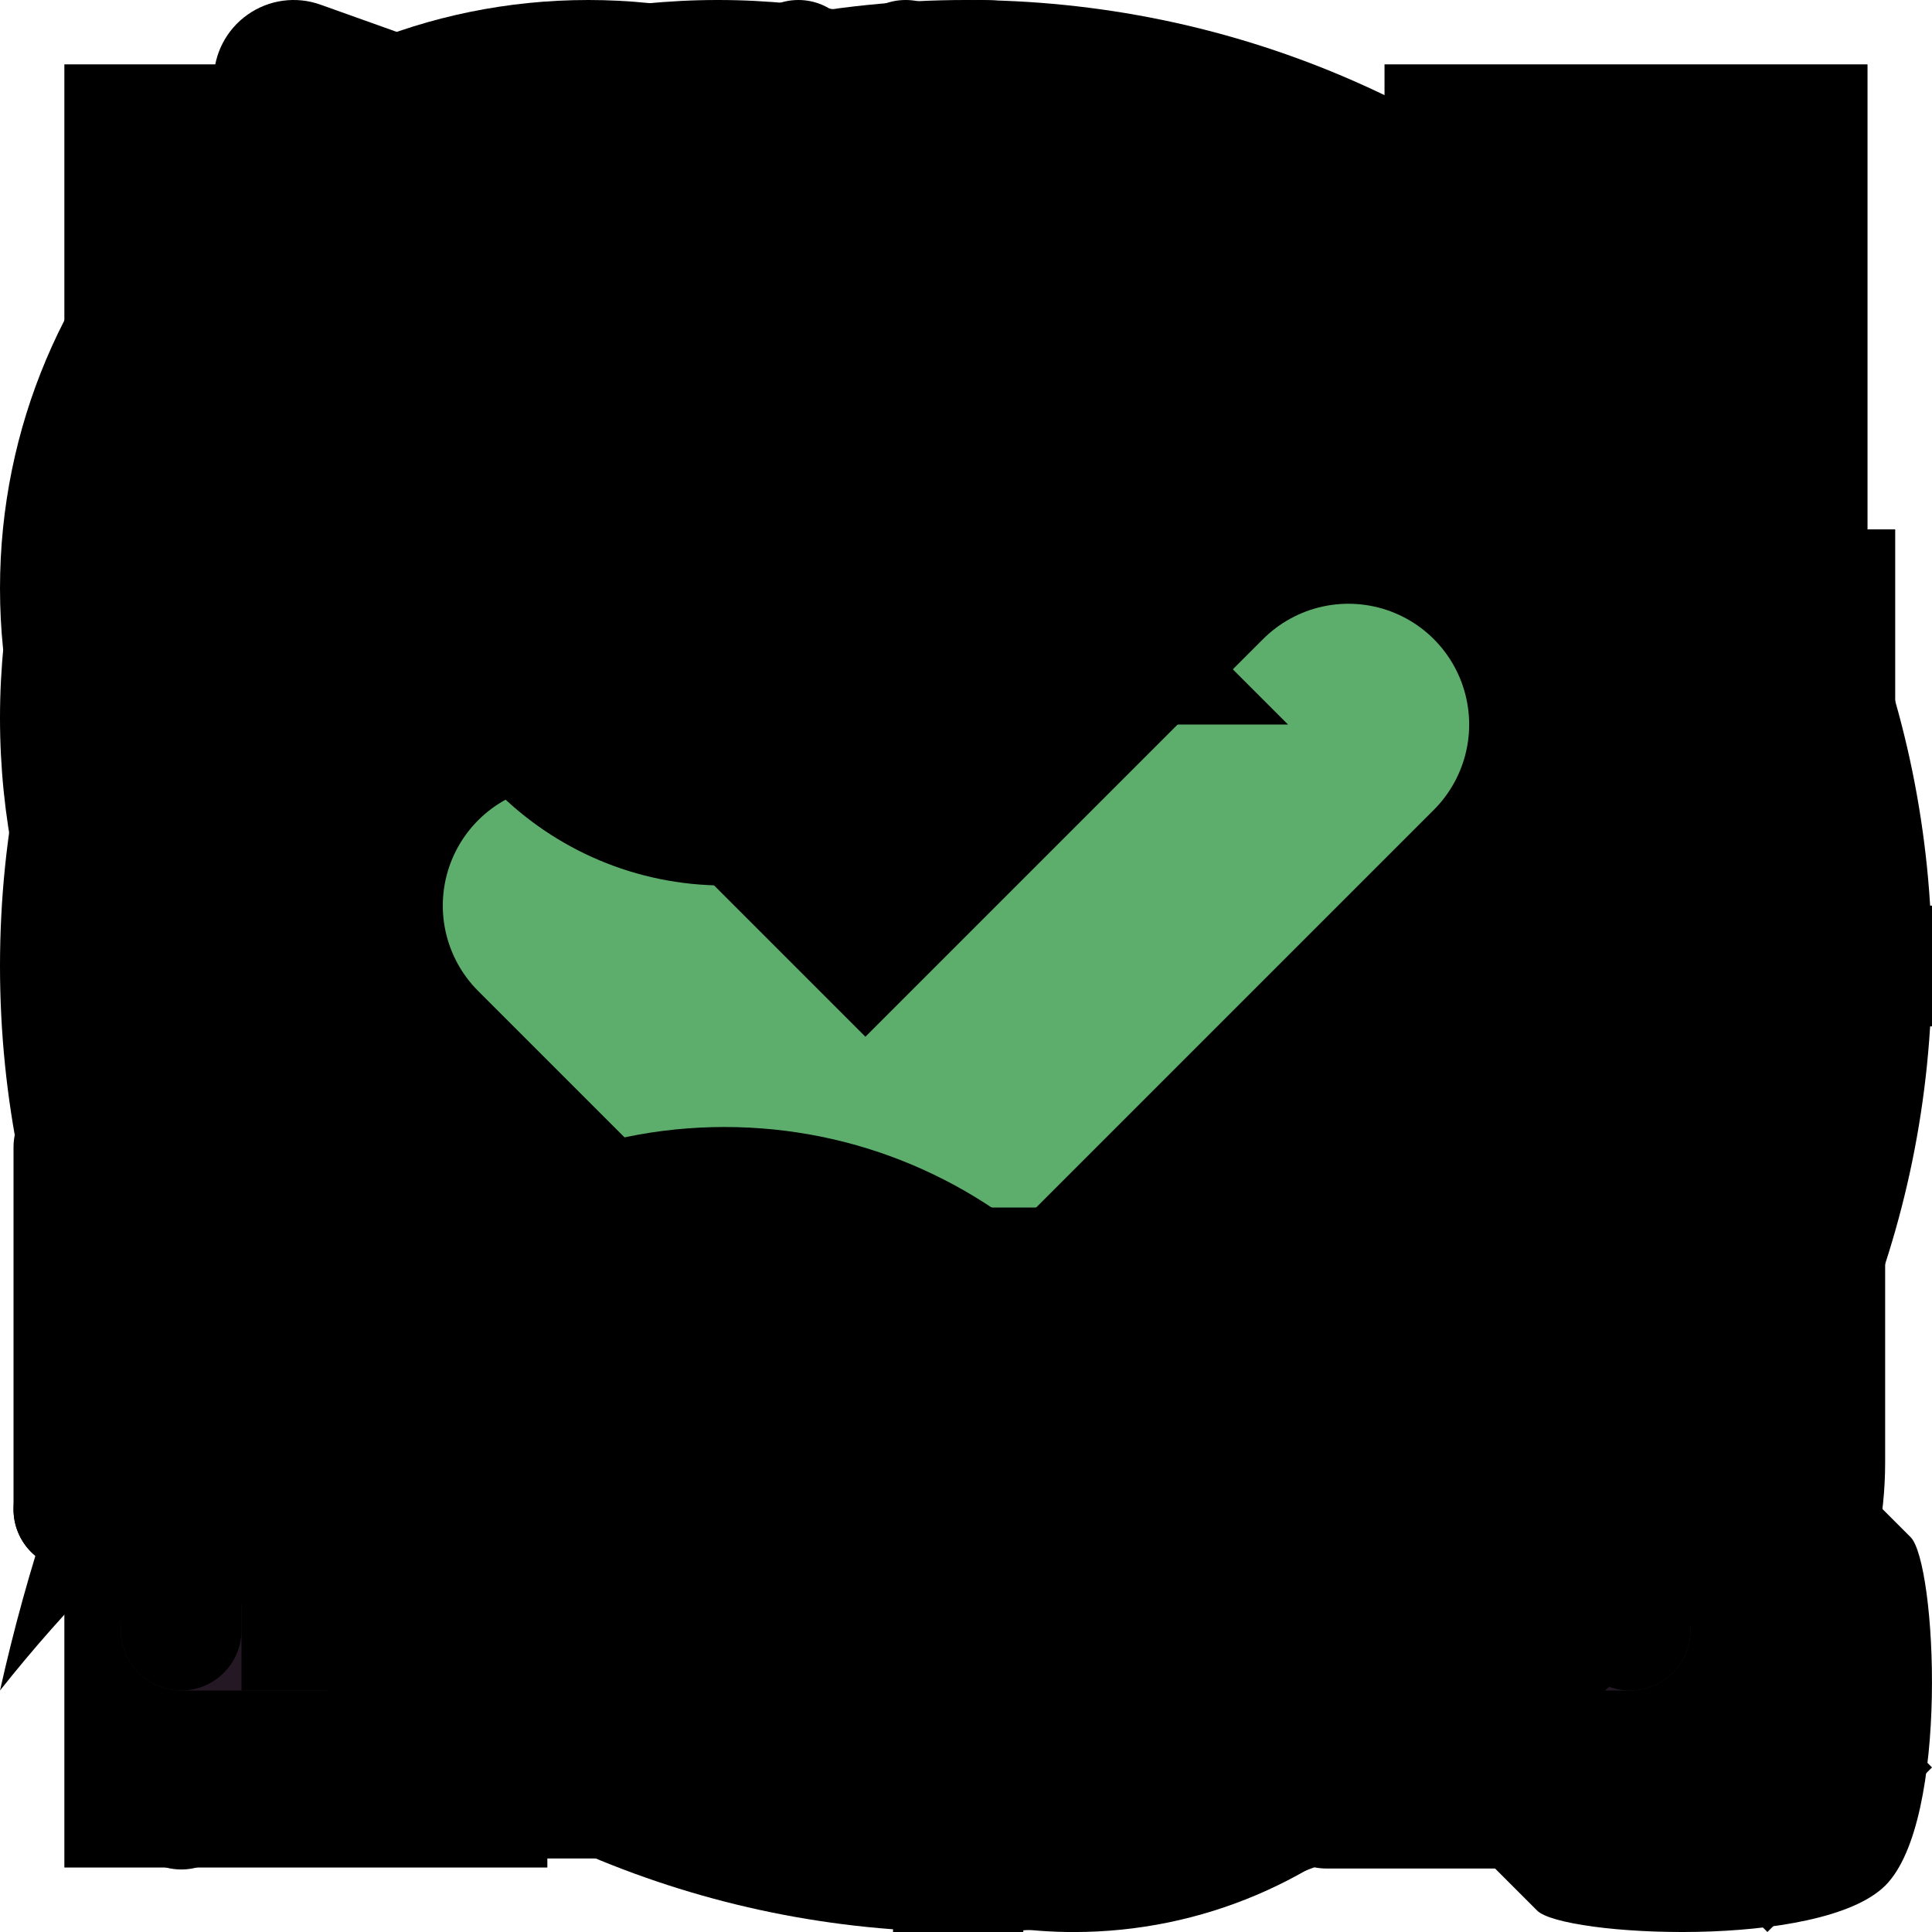
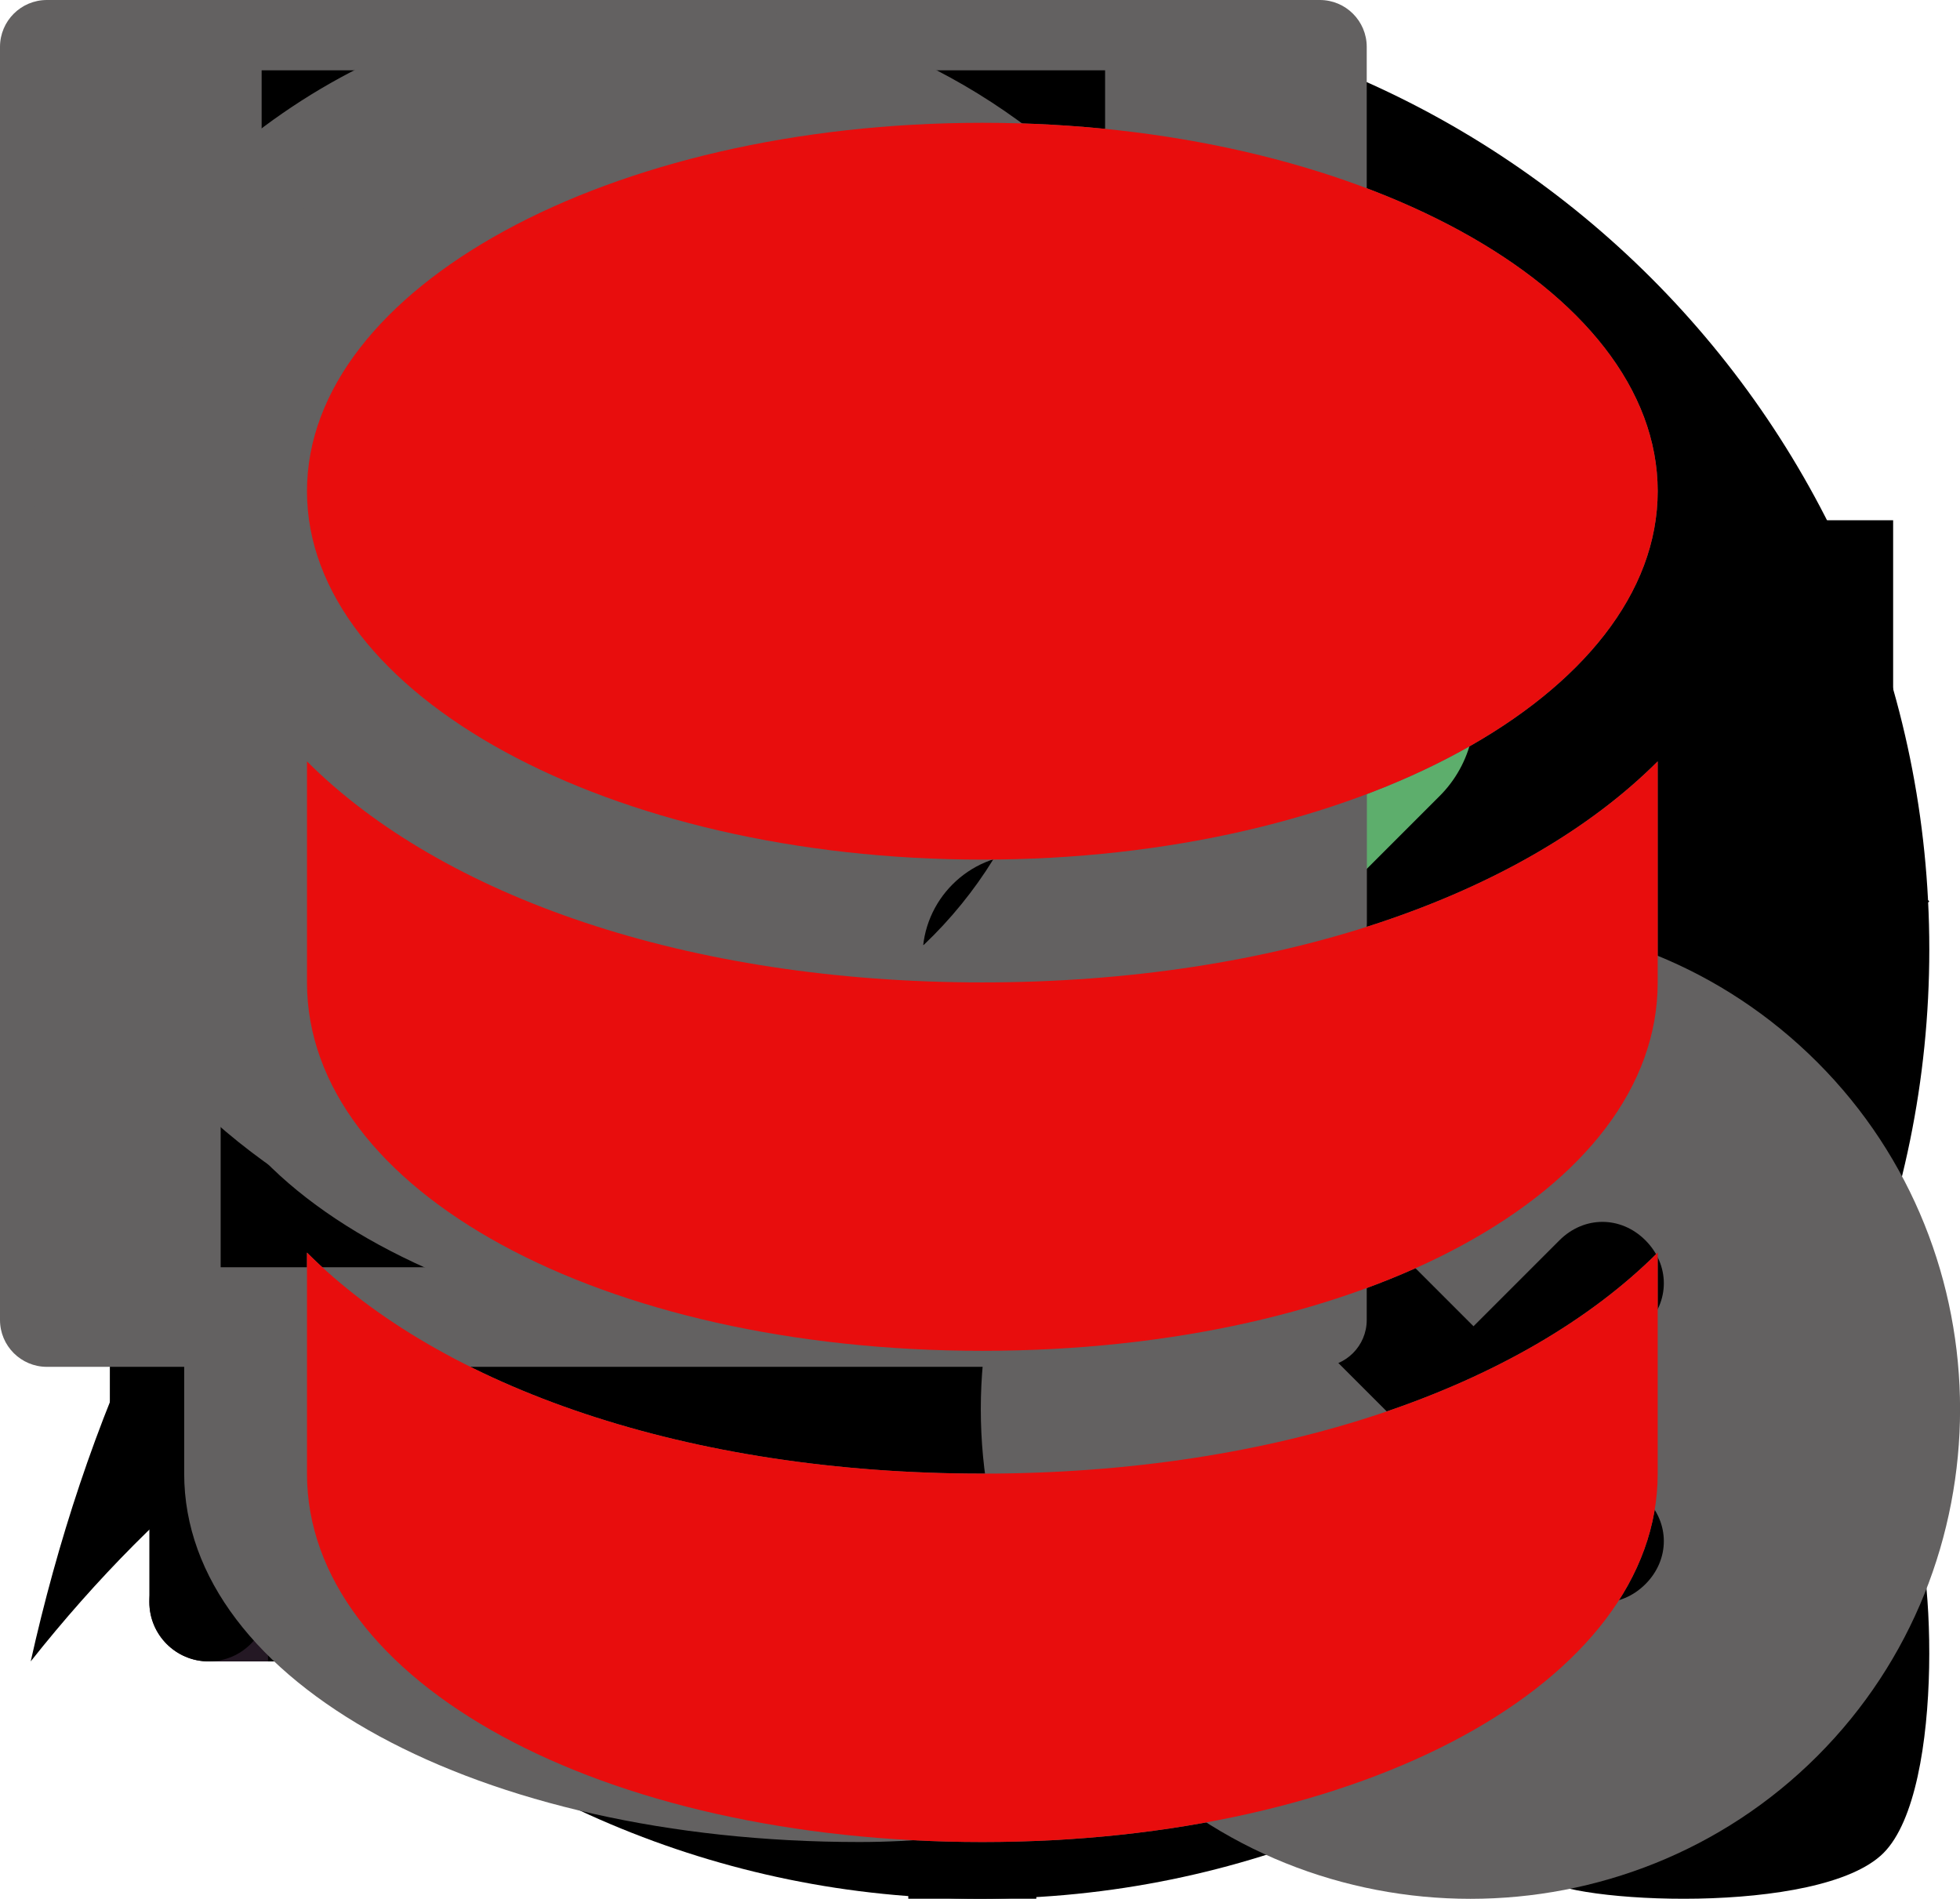
<svg xmlns="http://www.w3.org/2000/svg" version="1.1">
  <svg id="add" viewBox="0 0 16 16">
    <path d="M12.667 8.666H8.667V12.666H7.333V8.666H3.333V7.333H7.333V3.333H8.667V7.333H12.667V8.666Z" />
  </svg>
  <svg id="attach" viewBox="0 0 24 24" fill="none">
    <g clip-path="url(#clip0_827_452)">
      <path d="M19.436 10.586L11.36 18.718C9.809 20.28 7.295 20.28 5.743 18.718C4.191 17.155 4.191 14.624 5.743 13.061L14.52 4.222C15.489 3.246 17.062 3.246 18.031 4.222C19 5.198 19 6.782 18.031 7.758L10.658 15.182C10.272 15.571 9.644 15.575 9.254 15.182C8.864 14.79 8.868 14.157 9.254 13.768L15.925 7.051L14.871 5.99L8.2 12.707C7.231 13.683 7.231 15.267 8.2 16.243C9.17 17.219 10.742 17.219 11.711 16.243L19.085 8.818C20.637 7.256 20.637 4.724 19.085 3.161C17.533 1.599 15.019 1.599 13.467 3.161L4.689 12C2.555 14.15 2.558 17.632 4.689 19.778C6.821 21.924 10.279 21.928 12.414 19.778L20.489 11.647L19.436 10.586Z" fill="#A09BA1" />
    </g>
    <defs>
      <clipPath id="clip0_827_452">
        <rect />
      </clipPath>
    </defs>
  </svg>
  <svg id="alertInfo" viewBox="0 0 16 16">
    <path fill-rule="evenodd" clip-rule="evenodd" d="M8 1C4.136 1 1 4.136 1 8C1 11.864 4.136 15 8 15C11.864 15 14.999 11.864 14.999 8C14.999 4.136 11.864 1 8 1ZM9 4V6H7V4L9 4ZM9 12L9 7H7L7 12H9Z" fill-opacity="0.9" />
  </svg>
  <svg id="alert" viewBox="0 0 16 16">
    <path fill-rule="evenodd" clip-rule="evenodd" d="M8 1C4.136 1 1 4.136 1 8C1 11.864 4.136 15 8 15C11.864 15 14.999 11.864 14.999 8C14.999 4.136 11.864 1 8 1ZM7 12V10H9V12H7ZM7 4V9H9V4H7Z" fill-opacity="0.9" />
  </svg>
  <svg id="archive" width="16" height="16" viewBox="0 0 16 16">
    <path d="M13.697 3.483L12.773 2.363C12.587 2.143 12.31 2 12 2H4C3.69 2 3.413 2.143 3.23 2.363L2.307 3.483C2.113 3.717 2 4.01 2 4.333V12.667C2 13.403 2.597 14 3.333 14H12.667C13.403 14 14 13.403 14 12.667V4.333C14 4.01 13.887 3.717 13.697 3.483ZM8 11.667L4.333 8H6.667V6.667H9.333V8H11.667L8 11.667ZM3.417 3.333L3.96 2.667H11.96L12.583 3.333H3.417V3.333Z" />
  </svg>
  <svg id="arrowLeft" width="16" height="16" viewBox="0 0 16 16">
    <path fill-rule="evenodd" clip-rule="evenodd" d="M2.161 8.5L16 8.5V7.5L2.195 7.5L5.353 4.354L4.648 3.646L0.614 7.662L0.259 8.016L0.614 8.371L4.648 12.387L5.353 11.678L2.161 8.5Z" />
  </svg>
  <svg id="arrowBack" viewBox="0 0 16 16">
    <path d="M10.472 5.139L7.415 8.195L10.472 11.252L9.528 12.195L5.528 8.195L9.528 4.195L10.472 5.139Z" />
  </svg>
  <svg id="arrowRight" width="16" height="16" viewBox="0 0 16 16">
    <g clip-path="url(#clip0_150_38331)">
      <path d="M6 11.057L9.057 8L6 4.943L6.943 4L10.943 8L6.943 12L6 11.057Z" />
    </g>
    <defs>
      <clipPath id="clip0_150_38331">
        <rect width="16" height="16" />
      </clipPath>
    </defs>
  </svg>
  <svg id="arrowUp" width="16" height="16" viewBox="0 0 16 16">
    <g clip-path="url(#clip0_150_38325)">
      <path d="M4.943 11L8 7.943L11.057 11L12 10.057L8 6.057L4 10.057L4.943 11Z" />
    </g>
    <defs>
      <clipPath id="clip0_150_38325">
        <rect width="16" height="16" />
      </clipPath>
    </defs>
  </svg>
  <svg id="delete" width="17" height="16" viewBox="0 0 17 16">
    <path d="M4.112 5H12.112V12C12.112 13.105 11.216 14 10.112 14H6.112C5.007 14 4.112 13.105 4.112 12V5Z" />
    <path d="M3.112 3.5C3.112 3.224 3.336 3 3.612 3H4.778H5.612H8.112H10.612H11.445H12.612C12.888 3 13.112 3.224 13.112 3.5V3.5C13.112 3.776 12.888 4 12.612 4H3.612C3.336 4 3.112 3.776 3.112 3.5V3.5Z" />
    <rect x="6.112" y="2" width="4" height="2" rx="1" />
  </svg>
  <svg id="check" width="16" height="16" viewBox="0 0 16 16">
    <path d="M2.112 7.25L5.862 11L14.112 2" />
  </svg>
  <svg id="close" viewBox="0 0 17 16">
    <path fill-rule="evenodd" clip-rule="evenodd" d="M3.689 2.758L13.465 12.534L12.758 13.241L2.982 3.465L3.689 2.758Z" />
    <path fill-rule="evenodd" clip-rule="evenodd" d="M2.982 12.534L12.758 2.758L13.465 3.465L3.689 13.241L2.982 12.534Z" />
  </svg>
  <svg id="edit" viewBox="0 0 16 16">
    <path d="M2 11.5V14H4.5L11.877 6.624L9.377 4.124L2 11.5ZM13.803 4.697C14.063 4.437 14.063 4.014 13.803 3.754L12.247 2.197C11.987 1.937 11.563 1.937 11.303 2.197L10.083 3.417L12.583 5.917L13.803 4.697Z" />
  </svg>
  <svg id="arrowDown" width="16" height="16" viewBox="0 0 16 16">
    <g clip-path="url(#clip0_150_38322)">
      <path d="M4.943 5.474L8 8.53L11.057 5.474L12 6.417L8 10.417L4 6.417L4.943 5.474Z" />
    </g>
    <defs>
      <clipPath id="clip0_150_38322">
        <rect width="16" height="16" />
      </clipPath>
    </defs>
  </svg>
  <svg id="logout" viewBox="0 0 16 16">
    <path d="M8.666 2.333H7.333V9H8.666V2.333ZM11.043 3.956L10.08 4.92C11.23 5.623 12 6.886 12 8.333C12 10.543 10.21 12.333 8 12.333C5.79 12.333 4 10.543 4 8.333C4 6.886 4.77 5.623 5.92 4.92L4.957 3.956C3.573 4.92 2.667 6.52 2.667 8.333C2.667 11.28 5.053 13.666 8 13.666C10.947 13.666 13.333 11.28 13.333 8.333C13.333 6.52 12.427 4.92 11.043 3.956Z" />
  </svg>
  <svg id="logo" viewBox="0 0 202 210">
    <path d="M174.229 94.918C176.831 96.169 179.834 96.769 183.186 96.769C188.69 96.769 193.244 95.118 196.746 91.816C200.249 88.513 202 84.36 202 79.357V57.541H187.839V79.357C187.839 80.708 187.389 81.859 186.438 82.809C185.488 83.76 184.437 84.26 183.186 84.26C181.935 84.26 180.884 83.76 179.934 82.809C178.983 81.859 178.533 80.708 178.533 79.357V57.541H164.372V68.599L156.366 69.8L127.244 49.535L117.137 35.075C118.088 34.325 118.688 33.774 118.938 33.424C119.239 33.074 119.489 32.824 119.639 32.573L111.183 23.917L110.182 24.868C109.581 25.468 108.581 26.119 107.23 26.769C105.879 27.42 104.478 27.72 102.976 27.72C100.675 27.72 98.773 26.969 97.172 25.468C95.571 23.967 94.82 22.166 94.82 20.114C94.82 18.063 95.621 16.262 97.172 14.761C98.773 13.259 100.675 12.509 102.976 12.509C104.428 12.509 105.879 12.859 107.28 13.56C108.681 14.26 109.631 14.861 110.082 15.261C110.532 15.711 110.882 16.061 111.133 16.312L119.589 7.605L118.938 6.855C118.488 6.304 117.787 5.704 116.837 4.954C115.836 4.203 114.735 3.452 113.434 2.702C112.183 1.951 110.532 1.301 108.581 0.801C106.629 0.25 104.578 0 102.426 0C96.222 0 91.068 2.001 86.865 5.954C82.711 9.907 80.61 14.661 80.61 20.164C80.61 24.668 82.011 28.671 84.813 32.123L74.305 48.134L44.033 70.35L33.275 68.449C33.225 65.747 31.924 63.445 29.422 61.494C26.82 59.542 23.217 58.542 18.564 58.542H0V96.669H19.615C23.317 96.669 26.37 96.069 28.821 94.918L36.027 106.426L31.173 113.781H23.417V135.597C23.417 136.948 22.967 138.099 22.016 139.049C21.066 140 20.015 140.5 18.764 140.5C17.513 140.5 16.462 140 15.511 139.049C14.561 138.099 14.111 136.948 14.111 135.597V113.781H0V135.597C0 140.55 1.751 144.703 5.254 148.056C8.757 151.358 13.26 153.059 18.814 153.059C24.318 153.059 28.871 151.408 32.374 148.106C35.627 145.054 37.328 141.301 37.578 136.798L72.454 164.467L83.262 181.68V184.932H93.069V210H107.23V184.932H117.037V182.48L128.946 164.217L165.973 136.548V153.059H180.134V143.252H184.787C189.491 143.252 193.243 141.951 196.046 139.3C198.898 136.648 200.299 133.245 200.299 129.092C200.299 124.939 198.898 121.537 196.046 118.885C193.193 116.233 189.441 114.932 184.787 114.932H172.928L166.824 106.226L174.229 94.918ZM180.184 126.891H183.736C184.387 126.891 184.987 127.141 185.438 127.591C185.938 128.041 186.188 128.542 186.188 129.092C186.188 129.643 185.938 130.143 185.438 130.593C184.937 131.044 184.387 131.294 183.736 131.294H180.184V126.891ZM166.223 105.275L160.97 97.77L169.176 91.315C169.326 91.465 169.476 91.615 169.626 91.766C170.727 92.816 171.978 93.717 173.279 94.417L166.223 105.275ZM166.023 127.441L154.164 125.59L159.669 117.134L165.973 120.386V127.441H166.023ZM153.064 125.44L130.347 121.887L145.558 109.878L158.768 116.683L153.064 125.44ZM107.23 119.335L127.895 122.538L107.23 138.799V119.335ZM107.23 118.285V114.882H93.069V118.985L72.704 122.087L57.443 109.528L81.01 96.769H94.72V87.763L97.172 84.51L104.227 96.769H119.739L119.639 96.619L144.507 109.428L128.896 121.737L107.23 118.285ZM93.069 138.849L73.755 122.938L93.069 119.986V138.849ZM37.578 120.286L42.882 117.434L48.186 125.89L37.578 127.491V120.286V120.286ZM43.782 116.934L56.492 110.029L71.353 122.287L49.287 125.64L43.782 116.934ZM34.325 82.159C33.875 81.208 33.375 80.457 32.824 79.857L44.283 71.451L57.493 73.753L42.231 96.969L34.025 90.214C34.776 88.864 35.126 87.412 35.126 85.811C35.126 84.56 34.876 83.309 34.325 82.159ZM58.544 73.953L80.56 77.806V95.868L56.642 108.828L43.032 97.62L58.544 73.953ZM55.641 109.328L43.232 116.033L37.178 106.426L42.431 98.42L55.641 109.328ZM168.475 90.565L160.369 96.919L143.457 72.702L156.116 70.801L164.372 76.555V79.307C164.372 83.71 165.773 87.463 168.475 90.565ZM159.619 97.57L145.458 108.728L118.688 94.968L108.531 77.956L142.356 72.902L159.619 97.57ZM146.459 109.228L160.219 98.42L165.673 106.226L159.368 115.883L146.459 109.228ZM164.372 69.6V75.354L157.567 70.6L164.372 69.6ZM154.915 69.95L142.806 71.751L128.896 51.887L154.915 69.95ZM116.336 35.675L124.843 47.834L111.433 38.528C112.183 38.227 112.884 37.927 113.434 37.627C114.485 37.026 115.436 36.376 116.336 35.675ZM102.476 40.229C104.628 40.229 106.679 39.979 108.631 39.428C109.181 39.278 109.731 39.128 110.232 38.928L126.494 50.236L141.655 71.951L107.93 77.005L106.379 74.403L118.638 58.592H103.377L94.67 70.05V58.592H80.51V76.755L59.144 73.002L75.056 48.735L90.767 37.177C94.17 39.228 98.073 40.229 102.476 40.229ZM85.513 32.824C85.964 33.324 86.414 33.824 86.915 34.275C87.815 35.125 88.816 35.926 89.817 36.626L76.607 46.333L85.513 32.824ZM72.754 50.486L58.043 72.852L45.384 70.65L72.754 50.486ZM14.161 68.999H16.362C17.013 68.999 17.563 69.199 17.963 69.55C18.364 69.9 18.564 70.35 18.564 70.901C18.564 71.451 18.364 71.901 17.963 72.252C17.563 72.602 17.013 72.802 16.362 72.802H14.161V68.999V68.999ZM19.715 85.711C19.214 86.162 18.664 86.412 18.013 86.412H14.211V82.059H18.013C18.664 82.059 19.264 82.309 19.715 82.759C20.215 83.209 20.465 83.71 20.465 84.26C20.415 84.761 20.165 85.261 19.715 85.711ZM27.921 76.305C28.321 76.104 28.821 75.854 29.372 75.404C29.972 75.004 30.523 74.503 31.123 73.903C31.724 73.352 32.224 72.602 32.624 71.651C32.924 70.951 33.125 70.25 33.225 69.5L42.882 71.201L32.024 79.207C31.423 78.706 30.723 78.256 29.972 77.856C29.072 77.355 28.421 77.055 28.071 76.905C27.721 76.755 27.42 76.655 27.22 76.605L27.921 76.305ZM29.722 94.517C30.222 94.217 30.673 93.917 31.123 93.617C32.124 92.866 32.924 92.016 33.525 91.115L41.681 97.82L36.627 105.475L29.722 94.517ZM36.577 107.377L42.331 116.533L37.578 119.135V113.831H32.374L36.577 107.377ZM37.578 135.497V128.492L48.786 126.791L70.853 161.916L37.578 135.497ZM74.806 166.319L83.262 173.024V179.778L74.806 166.319ZM83.412 171.873L73.204 163.767L49.887 126.59L72.454 123.138L92.969 140.05L93.069 139.9V153.009H107.23V140.05L129.246 122.688L152.463 126.29L128.195 163.517L117.037 171.873H83.412ZM117.037 180.629V173.124L126.594 165.969L117.037 180.629ZM130.597 161.766L153.564 126.54L166.023 128.492V135.297L130.597 161.766ZM171.728 114.882H166.023V119.235L160.269 116.283L166.273 107.076L171.728 114.882Z" />
  </svg>
  <svg id="menu" viewBox="0 0 16 16">
    <circle cx="8.5" cy="2.5" r="1.5" />
    <circle cx="8.5" cy="7.5" r="1.5" />
    <circle cx="8.5" cy="12.5" r="1.5" />
  </svg>
  <svg id="message" width="16" height="16" viewBox="0 0 16 16">
    <path fill-rule="evenodd" clip-rule="evenodd" d="M13 1H3C1.895 1 1 1.895 1 3V14.982C1 15.397 1.477 15.631 1.806 15.377L4.193 13.533C4.543 13.262 4.973 13.115 5.416 13.115H13C14.105 13.115 15 12.22 15 11.115V3C15 1.895 14.105 1 13 1ZM5 6.5C5 6.224 5.224 6 5.5 6H10.5C10.776 6 11 6.224 11 6.5C11 6.776 10.776 7 10.5 7H5.5C5.224 7 5 6.776 5 6.5ZM5.5 8C5.224 8 5 8.224 5 8.5C5 8.776 5.224 9 5.5 9H8.5C8.776 9 9 8.776 9 8.5C9 8.224 8.776 8 8.5 8H5.5Z" />
  </svg>
  <svg id="qrcode" width="16" height="16" viewBox="0 0 16 16">
    <path d="M8.533 3.2H10.666V5.334H8.533V3.2Z" />
    <path d="M10.666 5.333H12.8V7.466H10.666V5.333Z" />
    <path fill-rule="evenodd" clip-rule="evenodd" d="M11.733 9.6H9.6V11.733H11.733V9.6ZM8.533 8.533V12.8H12.8V8.533H8.533Z" />
    <path fill-rule="evenodd" clip-rule="evenodd" d="M6.4 4.267H4.266V6.4H6.4V4.267ZM3.2 3.2V7.467H7.466V3.2H3.2Z" />
    <path fill-rule="evenodd" clip-rule="evenodd" d="M0.533 0.533H4.533V1.6H1.6V4.533H0.533V0.533ZM14.4 1.6H11.466V0.533H15.466V4.533H14.4V1.6ZM1.6 14.4V11.466H0.533V15.466H4.533V14.4H1.6ZM14.4 14.4V11.466H15.466V15.466H11.466V14.4H14.4Z" />
    <path fill-rule="evenodd" clip-rule="evenodd" d="M6.4 9.6H4.266V11.733H6.4V9.6ZM3.2 8.533V12.8H7.466V8.533H3.2Z" />
  </svg>
  <svg id="secret" width="16" height="16" viewBox="0 0 16 16">
    <path d="M12 5.334H11.333V4C11.333 2.16 9.84 0.667 8 0.667C6.16 0.667 4.667 2.16 4.667 4V5.334H4C3.263 5.334 2.667 5.93 2.667 6.667V13.334C2.667 14.07 3.263 14.667 4 14.667H12C12.736 14.667 13.333 14.07 13.333 13.334V6.667C13.333 5.93 12.736 5.334 12 5.334ZM8 11.334C7.263 11.334 6.667 10.737 6.667 10C6.667 9.264 7.263 8.667 8 8.667C8.736 8.667 9.333 9.264 9.333 10C9.333 10.737 8.736 11.334 8 11.334ZM10.066 5.334H5.933V4C5.933 2.86 6.86 1.934 8 1.934C9.14 1.934 10.066 2.86 10.066 4V5.334Z" />
  </svg>
  <svg version="1.1" id="private" x="0px" y="0px" viewBox="0 0 32 32" style="enable-background:new 0 0 32 32;" xml:space="preserve">
    <path style="fill:none;stroke-width:2;stroke-linecap:round;stroke-miterlimit:10;" d="M8.383,17.101  c0,0.877,0.669,2.185,1.524,2.271C10.625,22.983,12.996,25.957,16,26c2.982,0.042,5.417-3.017,6.094-6.629  c0.853-0.087,1.52-1.395,1.52-2.271" />
    <path style="fill:none;stroke-width:2;stroke-linecap:round;stroke-miterlimit:10;" d="M8.84,18.966  c0,0-1.958,0.699-3.84,3.264L9,25l-1,2h16l-1-2l4-2.769c-1.882-2.565-3.84-3.264-3.84-3.264" />
    <path d="M11.77,18.368c-0.031,1.019,0.666,2.029,1.915,2.105c0.881,0.054,1.891-0.39,1.891-1.635c0-0.864-0.678-0.995-1.891-1.088  S11.794,17.578,11.77,18.368z" />
    <path d="M20.23,18.368c0.031,1.019-0.666,2.029-1.915,2.105c-0.881,0.054-1.891-0.39-1.891-1.635c0-0.864,0.678-0.995,1.891-1.088  S20.206,17.578,20.23,18.368z" />
    <path style="fill:none;stroke-width:2;stroke-linecap:round;stroke-miterlimit:10;" d="M9.154,11.763  C6.625,12.405,5,13.391,5,14.5C5,16.433,9.925,18,16,18s11-1.567,11-3.5c0-1.111-1.631-2.098-4.166-2.74" />
    <path style="fill:none;stroke-width:2;stroke-linecap:round;stroke-miterlimit:10;" d="M18.939,5  C18.269,5,17.23,5.5,16,5.5S13.75,5,13.061,5C10.877,5,9.817,9.295,9,12.337C9,13.938,13.125,14,16,14s7,0,7-1.662  C22.063,9.122,21.123,5,18.939,5z" />
  </svg>
  <svg version="1.1" id="open" x="0px" y="0px" width="16px" height="16px" viewBox="0 0 46.324 46.324" style="enable-background:new 0 0 46.324 46.324;" xml:space="preserve">
    <g>
      <g>
        <path d="M39.927,11.621L7.685,0.112c-0.588-0.211-1.239-0.12-1.748,0.239C5.428,0.709,5.125,1.294,5.125,1.916v39.832    c0,0.622,0.303,1.207,0.812,1.564c0.327,0.23,0.714,0.352,1.104,0.352c0.217,0,0.435-0.036,0.645-0.111l8.281-2.955    c1.971,3.483,5.691,5.727,9.778,5.727c6.204,0,11.252-5.049,11.252-11.253c0-0.642-0.058-1.283-0.17-1.92l3.103-1.106    c0.762-0.273,1.271-0.995,1.271-1.805V13.425C41.198,12.616,40.69,11.894,39.927,11.621z M8.955,4.634l5.109,1.825v30.749    L8.955,39.03V4.634z M33.138,34.466c0.019,0.201,0.026,0.403,0.026,0.604c0,4.093-3.329,7.422-7.421,7.422    c-2.467,0-4.735-1.237-6.1-3.209l9.417-3.361L33.138,34.466z M37.367,28.888l-11.619,4.147l-7.853,2.804V7.825l19.472,6.951    V28.888z" />
      </g>
    </g>
    <g />
    <g />
    <g />
    <g />
    <g />
    <g />
    <g />
    <g />
    <g />
    <g />
    <g />
    <g />
    <g />
    <g />
    <g />
  </svg>
  <svg version="1.1" id="admin" x="0px" y="0px" viewBox="0 0 25.655 25.655" style="enable-background:new 0 0 25.655 25.655;" xml:space="preserve">
    <g>
      <g>
        <path style="none" d="M7.812,0C3.498,0,0,3.497,0,7.812c0,4.314,3.498,7.813,7.813,7.813s7.812-3.499,7.812-7.813    C15.625,3.497,12.126,0,7.812,0z M5.312,7.914c-1.437,0-2.602-1.165-2.602-2.603c0-1.436,1.165-2.601,2.602-2.601    s2.602,1.165,2.602,2.601C7.914,6.749,6.749,7.914,5.312,7.914z" />
        <path style="none;" d="M25.371,20.412l-8.978-8.977c-0.272,0.646-0.624,1.249-1.03,1.812l7.821,7.821    c0.341,0.342,0.341,0.898-0.001,1.24c-0.341,0.341-0.898,0.341-1.239,0l-7.737-7.738c-0.961,0.909-2.115,1.615-3.395,2.052v1.39    c0,0.44,0.359,0.8,0.8,0.8h2.2v2.2c0,0.44,0.359,0.8,0.8,0.8h2.2v2.2c0,0.44,0.359,0.8,0.8,0.8h2.241l0.559,0.559    c0.342,0.342,3.767,0.522,4.624-0.334C25.893,24.179,25.712,20.753,25.371,20.412z" />
      </g>
    </g>
    <g />
    <g />
    <g />
    <g />
    <g />
    <g />
    <g />
    <g />
    <g />
    <g />
    <g />
    <g />
    <g />
    <g />
    <g />
  </svg>
  <svg id="search" width="16" height="16" viewBox="0 0 16 16">
    <path d="M11.435 10.063H10.708L10.456 9.811C11.353 8.773 11.893 7.424 11.893 5.946C11.893 2.662 9.23 0 5.946 0C2.662 0 0 2.662 0 5.946C0 9.23 2.662 11.893 5.946 11.893C7.424 11.893 8.773 11.353 9.811 10.461L10.063 10.712V11.435L14.637 16L16 14.637L11.435 10.063ZM5.946 10.063C3.673 10.063 1.83 8.22 1.83 5.946C1.83 3.673 3.673 1.83 5.946 1.83C8.22 1.83 10.063 3.673 10.063 5.946C10.063 8.22 8.22 10.063 5.946 10.063Z" />
  </svg>
  <svg id="send" viewBox="0 0 17 16">
    <path d="M1.452 14L15.445 8L1.452 2L1.445 6.667L11.445 8L1.445 9.333L1.452 14Z" />
  </svg>
  <svg id="settings" width="16" height="16" viewBox="0 0 16 16">
    <path d="M12.953 8.65C12.98 8.436 13 8.22 13 8C13 7.78 12.98 7.563 12.953 7.35L14.363 6.246C14.49 6.146 14.527 5.966 14.443 5.82L13.11 3.51C13.027 3.366 12.853 3.306 12.703 3.366L11.043 4.036C10.7 3.773 10.323 3.55 9.917 3.38L9.667 1.613C9.637 1.456 9.5 1.333 9.333 1.333H6.667C6.5 1.333 6.363 1.456 6.337 1.613L6.087 3.38C5.68 3.55 5.303 3.77 4.96 4.036L3.3 3.366C3.15 3.31 2.977 3.366 2.893 3.51L1.56 5.82C1.477 5.963 1.513 6.143 1.64 6.246L3.047 7.35C3.02 7.563 3 7.78 3 8C3 8.22 3.02 8.436 3.047 8.65L1.64 9.753C1.513 9.853 1.477 10.033 1.56 10.18L2.893 12.49C2.977 12.633 3.15 12.693 3.3 12.633L4.96 11.963C5.303 12.226 5.68 12.45 6.087 12.62L6.337 14.386C6.363 14.543 6.5 14.666 6.667 14.666H9.333C9.5 14.666 9.637 14.543 9.663 14.386L9.913 12.62C10.32 12.45 10.697 12.23 11.04 11.963L12.7 12.633C12.85 12.69 13.023 12.633 13.107 12.49L14.44 10.18C14.523 10.036 14.487 9.856 14.36 9.753L12.953 8.65V8.65ZM8 10.333C6.71 10.333 5.667 9.29 5.667 8C5.667 6.71 6.71 5.666 8 5.666C9.29 5.666 10.333 6.71 10.333 8C10.333 9.29 9.29 10.333 8 10.333Z" />
  </svg>
  <svg id="share" viewBox="0 0 16 16">
    <path d="M9.6 9.92V13.205L16 7.595L9.6 2V5.195C3.376 6.005 0.896 9.995 0 14C2.224 11.195 5.152 9.92 9.6 9.92Z" />
  </svg>
  <svg id="sidebarChats" viewBox="0 0 16 16">
    <path d="M8 8C9.473 8 10.666 6.804 10.666 5.334C10.666 3.86 9.473 2.667 8 2.667C6.527 2.667 5.333 3.86 5.333 5.334C5.333 6.804 6.527 8 8 8ZM8 9.334C6.223 9.334 2.667 10.224 2.667 12V13.334H13.333V12C13.333 10.224 9.777 9.334 8 9.334Z" />
  </svg>
  <svg id="sidebarRooms" viewBox="0 0 16 16">
    <path d="M10.666 7.333C11.77 7.333 12.66 6.436 12.66 5.333C12.66 4.23 11.77 3.333 10.666 3.333C9.563 3.333 8.666 4.23 8.666 5.333C8.666 6.436 9.563 7.333 10.666 7.333ZM5.333 7.333C6.436 7.333 7.327 6.436 7.327 5.333C7.327 4.23 6.436 3.333 5.333 3.333C4.23 3.333 3.333 4.23 3.333 5.333C3.333 6.436 4.23 7.333 5.333 7.333ZM5.333 8.666C3.776 8.666 0.667 9.446 0.667 11V12.666H10V11C10 9.446 6.89 8.666 5.333 8.666ZM10.666 8.666C10.473 8.666 10.257 8.68 10.023 8.703C10.796 9.26 11.333 10.01 11.333 11V12.666H15.333V11C15.333 9.446 12.223 8.666 10.666 8.666Z" />
  </svg>
  <svg id="tag" width="16" height="16" viewBox="0 0 16 16">
    <path fill-rule="evenodd" clip-rule="evenodd" d="M9.162 14.559C8.797 14.924 8.291 15.071 7.817 14.989L2.448 14.489C1.965 14.444 1.584 14.059 1.544 13.575L1.112 8.284C1.03 7.81 1.177 7.304 1.542 6.939L7.534 0.958C8.133 0.359 9.107 0.353 9.706 0.952L15.149 6.395C15.748 6.994 15.742 7.968 15.143 8.567L9.162 14.559ZM5.5 12C6.329 12 7 11.329 7 10.5C7 9.672 6.329 9 5.5 9C4.672 9 4 9.672 4 10.5C4 11.329 4.672 12 5.5 12Z" />
  </svg>
  <svg id="time" width="16" height="16" viewBox="0 0 16 16">
    <path d="M7.997 1C4.129 1 1 4.133 1 8C1 11.867 4.129 15 7.997 15C11.864 15 15 11.867 15 8C15 4.133 11.864 1 7.997 1ZM8 13.6C4.906 13.6 2.4 11.094 2.4 8C2.4 4.906 4.906 2.4 8 2.4C11.094 2.4 13.6 4.906 13.6 8C13.6 11.094 11.094 13.6 8 13.6Z" />
    <path d="M8.219 4.5H7.125V8.516L10.95 10.625L11.5 9.802L8.219 8.014V4.5Z" />
  </svg>
  <svg id="unarchive" width="16" height="16" viewBox="0 0 16 16">
    <path d="M13.697 3.483L12.773 2.363C12.587 2.143 12.31 2 12 2H4C3.69 2 3.413 2.143 3.23 2.363L2.307 3.483C2.113 3.717 2 4.01 2 4.333V12.667C2 13.403 2.597 14 3.333 14H12.667C13.403 14 14 13.403 14 12.667V4.333C14 4.01 13.887 3.717 13.697 3.483ZM8 6.333L11.667 10H9.333V11.333H6.667V10H4.333L8 6.333ZM3.417 3.333L3.96 2.667H11.96L12.583 3.333H3.417V3.333Z" />
  </svg>
  <svg id="upload" width="17" height="16" viewBox="0 0 17 16">
    <path fill-rule="evenodd" clip-rule="evenodd" d="M3.935 15.391C2.124 15.391 0.655 13.922 0.655 12.111L0.655 8.433C0.655 6.622 2.123 5.153 3.935 5.153H4.639V6.153H3.935C2.676 6.153 1.655 7.174 1.655 8.433L1.655 12.111C1.655 13.37 2.676 14.391 3.935 14.391H12.332C13.591 14.391 14.612 13.37 14.612 12.111V8.426C14.612 7.171 13.595 6.153 12.34 6.153H11.629V5.153H12.34C14.147 5.153 15.612 6.619 15.612 8.426V12.111C15.612 13.922 14.143 15.391 12.332 15.391H3.935Z" />
    <path fill-rule="evenodd" clip-rule="evenodd" d="M7.612 10L7.612 2H8.612V10H7.612Z" />
    <path fill-rule="evenodd" clip-rule="evenodd" d="M8.133 2.237L6.288 4.09L5.58 3.384L8.133 0.819L10.687 3.384L9.979 4.09L8.133 2.237Z" />
  </svg>
  <svg id="upload1" width="17" height="13" viewBox="0 0 17 13">
    <path d="M0.112 12.5C0.112 12.224 0.336 12 0.612 12H12.612C12.888 12 13.112 12.224 13.112 12.5C13.112 12.776 12.888 13 12.612 13H0.612C0.336 13 0.112 12.776 0.112 12.5Z" />
    <path d="M0.612 13C0.336 13 0.112 12.776 0.112 12.5L0.112 9.5C0.112 9.224 0.336 9 0.612 9C0.888 9 1.112 9.224 1.112 9.5L1.112 12.5C1.112 12.776 0.888 13 0.612 13Z" />
    <path d="M12.612 13C12.336 13 12.112 12.776 12.112 12.5L12.112 9.5C12.112 9.224 12.336 9 12.612 9C12.888 9 13.112 9.224 13.112 9.5L13.112 12.5C13.112 12.776 12.888 13 12.612 13Z" />
    <path d="M6.612 11C6.888 11 7.112 10.776 7.112 10.5L7.112 0.5C7.112 0.224 6.888 -9.78514e-09 6.612 -2.18557e-08C6.336 -3.39263e-08 6.112 0.224 6.112 0.5L6.112 10.5C6.112 10.776 6.336 11 6.612 11Z" />
    <path d="M10.711 4.598C10.932 4.377 10.932 4.018 10.711 3.796L7.315 0.401C7.094 0.179 6.735 0.179 6.513 0.401C6.291 0.622 6.291 0.981 6.513 1.203L9.908 4.598C10.13 4.82 10.489 4.82 10.711 4.598Z" />
    <path d="M6.711 0.401C6.932 0.622 6.932 0.981 6.711 1.203L3.315 4.598C3.094 4.82 2.734 4.82 2.513 4.598C2.291 4.377 2.291 4.018 2.513 3.796L5.908 0.401C6.13 0.179 6.489 0.179 6.711 0.401Z" />
  </svg>
  <svg id="visibility" viewBox="0 0 16 16">
    <path d="M8 2.667C4.667 2.667 1.82 4.74 0.667 7.667C1.82 10.594 4.667 12.667 8 12.667C11.333 12.667 14.18 10.594 15.333 7.667C14.18 4.74 11.333 2.667 8 2.667ZM8 11C6.16 11 4.667 9.507 4.667 7.667C4.667 5.827 6.16 4.334 8 4.334C9.84 4.334 11.333 5.827 11.333 7.667C11.333 9.507 9.84 11 8 11ZM8 5.667C6.893 5.667 6 6.56 6 7.667C6 8.774 6.893 9.667 8 9.667C9.107 9.667 10 8.774 10 7.667C10 6.56 9.107 5.667 8 5.667Z" fill-opacity="0.54" />
  </svg>
  <svg id="visibilityOff" viewBox="0 0 16 16">
    <path d="M8 4.334C9.84 4.334 11.333 5.827 11.333 7.667C11.333 8.007 11.267 8.334 11.173 8.64L13.213 10.68C14.14 9.86 14.873 8.834 15.333 7.66C14.18 4.74 11.333 2.667 8 2.667C7.153 2.667 6.34 2.8 5.573 3.047L7.02 4.494C7.333 4.4 7.66 4.334 8 4.334ZM1.806 2.107C1.546 2.367 1.546 2.787 1.806 3.047L3.12 4.36C2.04 5.22 1.18 6.354 0.667 7.667C1.82 10.594 4.667 12.667 8 12.667C9.013 12.667 9.98 12.467 10.873 12.12L12.687 13.934C12.947 14.194 13.367 14.194 13.627 13.934C13.886 13.674 13.886 13.254 13.627 12.994L2.753 2.107C2.493 1.847 2.067 1.847 1.806 2.107ZM8 11C6.16 11 4.667 9.507 4.667 7.667C4.667 7.154 4.787 6.667 4.993 6.24L6.04 7.287C6.02 7.407 6 7.534 6 7.667C6 8.774 6.893 9.667 8 9.667C8.133 9.667 8.253 9.647 8.38 9.62L9.427 10.667C8.993 10.88 8.513 11 8 11ZM9.98 7.447C9.88 6.514 9.146 5.787 8.22 5.687L9.98 7.447Z" fill-opacity="0.54" />
  </svg>
  <svg id="download" viewBox="0 0 16 16">
    <rect x="1" y="13" width="13" height="1" rx="0.5" fill="#241824" />
    <rect x="1" y="14" width="4" height="1" rx="0.5" transform="rotate(-90 1 14)" />
    <rect x="13" y="14" width="4" height="1" rx="0.5" transform="rotate(-90 13 14)" />
    <rect x="8" width="11" height="1" rx="0.5" transform="rotate(90 8 0)" />
    <rect x="12" y="6.803" width="5.936" height="1.135" rx="0.567" transform="rotate(135 12 6.80273)" />
    <rect width="5.936" height="1.135" rx="0.567" transform="matrix(-0.707107 -0.707107 -0.707107 0.707107 8 10.1992)" />
  </svg>
  <svg id="document" viewBox="0 0 20 20">
    <path fill-rule="evenodd" d="M4 4a2 2 0 012-2h4.586A2 2 0 0112 2.586L15.414 6A2 2 0 0116 7.414V16a2 2 0 01-2 2H6a2 2 0 01-2-2V4z" clip-rule="evenodd" />
  </svg>
  <svg id="image" viewBox="0 0 20 20" fill="currentColor">
    <path fill-rule="evenodd" d="M4 3a2 2 0 00-2 2v10a2 2 0 002 2h12a2 2 0 002-2V5a2 2 0 00-2-2H4zm12 12H4l4-8 3 6 2-4 3 6z" clip-rule="evenodd" />
  </svg>
  <svg id="checked" viewBox="0 0 16 16">
    <path d="M0 8C0 3.582 3.582 0 8 0C12.418 0 16 3.582 16 8C16 12.418 12.418 16 8 16C3.582 16 0 12.418 0 8Z" />
    <path d="M4.667 7.5L7.167 10L11.167 6" stroke="#5DAE6C" stroke-width="2" stroke-linecap="round" stroke-linejoin="round" />
  </svg>
  <svg id="select" viewBox="0 0 24 24">
    <path stroke-linecap="round" stroke-linejoin="round" d="M8 9l4-4 4 4m0 6l-4 4-4-4" />
  </svg>
  <svg id="requestList" viewBox="0 0 24 24" stroke-width="2">
    <path d="M18 9v3m0 0v3m0-3h3m-3 0h-3m-2-5a4 4 0 11-8 0 4 4 0 018 0zM3 20a6 6 0 0112 0v1H3v-1z" />
  </svg>
+   <svg id="dataBase" width="23px" height="23px" version="1.1" x="0px" y="0px" viewBox="0 0 32 32" style="enable-background:new 0 0 32 32;" xml:space="preserve">
+     <style type="text/css">
+       .st0{fill:none;stroke:#636161;stroke-width:2;stroke-linecap:round;stroke-linejoin:round;stroke-miterlimit:10;}
+     </style>
+     <g>
+       <path d="M5,12.4V16c0,3.4,4.8,6,11,6s11-2.6,11-6v-3.6c-2.2,2.2-6.2,3.6-11,3.6S7.2,14.6,5,12.4z" fill="#636161" />
+       <path d="M5,20.4V24c0,3.4,4.8,6,11,6s11-2.6,11-6v-3.6c-2.2,2.2-6.2,3.6-11,3.6S7.2,22.6,5,20.4z" fill="#636161" />
+       <ellipse cx="16" cy="8" rx="11" ry="6" fill="#636161" />
+     </g>
+   </svg>
+   <svg id="crossedDataBase" width="23px" height="23px" version="1.1" x="0px" y="0px" viewBox="0 0 32 32" style="enable-background:new 0 0 32 32;" xml:space="preserve">
+     <style type="text/css">
+       .st0{fill:none;stroke:#636161;stroke-width:2;stroke-linecap:round;stroke-linejoin:round;stroke-miterlimit:10;}
+     </style>
+     <g>
+       <ellipse cx="14" cy="8" rx="11" ry="6" fill="#636161" />
+       <path d="M14,24c-4.8,0-8.8-1.4-11-3.6V24c0,3.4,4.8,6,11,6c0.9,0,1.8-0.1,2.7-0.2C15.2,28.3,14.3,26.2,14,24C14,24,14,24,14,24z" fill="#636161" />
+       <path d="M3,12.4V16c0,3.4,4.8,6,11,6c0,0,0,0,0.1,0c0.2-2.4,1.4-4.6,3-6.2c-1,0.1-2,0.2-3.1,0.2C9.2,16,5.2,14.6,3,12.4z" fill="#636161" />
+     </g>
+     <path d="M18.3,17.3c-3.1,3.1-3.1,8.2,0,11.3s8.2,3.1,11.3,0s3.1-8.2,0-11.3S21.5,14.2,18.3,17.3z M26.8,21.6L25.4,23l1.4,1.4  c0.4,0.4,0.4,1,0,1.4c-0.4,0.4-1,0.4-1.4,0L24,24.4l-1.4,1.4c-0.4,0.4-1,0.4-1.4,0c-0.4-0.4-0.4-1,0-1.4l1.4-1.4l-1.4-1.4  c-0.4-0.4-0.4-1,0-1.4c0.4-0.4,1-0.4,1.4,0l1.4,1.4l1.4-1.4c0.4-0.4,1-0.4,1.4,0C27.2,20.6,27.2,21.2,26.8,21.6z" fill="#636161" />
+   </svg>
+   <svg id="backUp" version="1.1" x="0px" y="0px" width="16px" height="16px" viewBox="0 0 353.073 353.073" style="enable-background:new 0 0 353.073 353.073;" xml:space="preserve">
+     <g>
+       <path d="M340.969,0H12.105C5.423,0,0,5.423,0,12.105v328.863c0,6.68,5.423,12.105,12.105,12.105h328.864   c6.679,0,12.104-5.426,12.104-12.105V12.105C353.073,5.423,347.647,0,340.969,0z M67.589,18.164h217.895v101.884H67.589V18.164z    M296.082,327.35H57.003V176.537h239.079V327.35z M223.953,33.295h30.269v72.638h-30.269V33.295z M274.135,213.863H78.938v-12.105   h195.197V213.863z M274.135,256.231H78.938v-12.105h195.197V256.231z M274.135,297.087H78.938v-12.105h195.197V297.087z" fill="#636161" />
+     </g>
+     <g>
+     </g>
+     <g>
+     </g>
+     <g>
+     </g>
+     <g>
+     </g>
+     <g>
+     </g>
+     <g>
+     </g>
+     <g>
+     </g>
+     <g>
+     </g>
+     <g>
+     </g>
+     <g>
+     </g>
+     <g>
+     </g>
+     <g>
+     </g>
+     <g>
+     </g>
+     <g>
+     </g>
+     <g>
+     </g>
+   </svg>
+   <svg id="replication" version="1.1" x="0px" y="0px" width="15px" height="15px" viewBox="0 0 94.073 94.072" style="enable-background:new 0 0 94.073 94.072;" xml:space="preserve">
+     <g>
+       <g>
+         <path d="M91.465,5.491c-0.748-0.311-1.609-0.139-2.18,0.434l-8.316,8.316C72.046,5.057,60.125,0,47.399,0    c-2.692,0-5.407,0.235-8.068,0.697C21.218,3.845,6.542,17.405,1.944,35.244c-0.155,0.599-0.023,1.235,0.355,1.724    c0.379,0.489,0.962,0.775,1.581,0.775h12.738c0.839,0,1.59-0.524,1.878-1.313c3.729-10.193,12.992-17.971,23.598-19.814    c1.747-0.303,3.525-0.456,5.288-0.456c8.428,0,16.299,3.374,22.168,9.5l-8.445,8.444c-0.571,0.572-0.742,1.432-0.434,2.179    c0.311,0.748,1.039,1.235,1.848,1.235h28.181c1.104,0,2-0.896,2-2V7.338C92.7,6.53,92.211,5.801,91.465,5.491z" fill="#636161" />
+         <path d="M90.192,56.328H77.455c-0.839,0-1.59,0.523-1.878,1.312c-3.729,10.193-12.992,17.972-23.598,19.814    c-1.748,0.303-3.525,0.456-5.288,0.456c-8.428,0-16.3-3.374-22.168-9.5l8.444-8.444c0.572-0.572,0.743-1.432,0.434-2.179    c-0.31-0.748-1.039-1.235-1.848-1.235H3.374c-1.104,0-2,0.896-2,2v28.181c0,0.809,0.487,1.538,1.235,1.848    c0.746,0.31,1.607,0.138,2.179-0.435l8.316-8.315c8.922,9.183,20.843,14.241,33.569,14.241c2.693,0,5.408-0.235,8.069-0.697    c18.112-3.146,32.789-16.708,37.387-34.547c0.155-0.6,0.023-1.234-0.354-1.725C91.395,56.615,90.811,56.328,90.192,56.328z" fill="#636161" />
+       </g>
+     </g>
+     <g>
+     </g>
+     <g>
+     </g>
+     <g>
+     </g>
+     <g>
+     </g>
+     <g>
+     </g>
+     <g>
+     </g>
+     <g>
+     </g>
+     <g>
+     </g>
+     <g>
+     </g>
+     <g>
+     </g>
+     <g>
+     </g>
+     <g>
+     </g>
+     <g>
+     </g>
+     <g>
+     </g>
+     <g>
+     </g>
+   </svg>
+   <svg id="car" width="16px" height="16px" viewBox="0 -64 640 640">
+     <path d="M544 192h-16L419.22 56.02A64.025 64.025 0 0 0 369.24 32H155.33c-26.17 0-49.7 15.93-59.42 40.23L48 194.26C20.44 201.4 0 226.21 0 256v112c0 8.84 7.16 16 16 16h48c0 53.02 42.98 96 96 96s96-42.98 96-96h128c0 53.02 42.98 96 96 96s96-42.98 96-96h48c8.84 0 16-7.16 16-16v-80c0-53.02-42.98-96-96-96zM160 432c-26.47 0-48-21.53-48-48s21.53-48 48-48 48 21.53 48 48-21.53 48-48 48zm72-240H116.93l38.4-96H232v96zm48 0V96h89.24l76.8 96H280zm200 240c-26.47 0-48-21.53-48-48s21.53-48 48-48 48 21.53 48 48-21.53 48-48 48z" fill="#636161" />
+   </svg>
+   <svg id="redDateBase" width="23px" height="23px" version="1.1" x="0px" y="0px" viewBox="0 0 32 32" style="enable-background:new 0 0 32 32;" xml:space="preserve">
+     <style type="text/css">
+       .st0{fill:none;stroke:#e80d0d;stroke-width:2;stroke-linecap:round;stroke-linejoin:round;stroke-miterlimit:10;}
+     </style>
+     <g>
+       <path d="M5,12.4V16c0,3.4,4.8,6,11,6s11-2.6,11-6v-3.6c-2.2,2.2-6.2,3.6-11,3.6S7.2,14.6,5,12.4z" fill="#e80d0d" />
+       <path d="M5,20.4V24c0,3.4,4.8,6,11,6s11-2.6,11-6v-3.6c-2.2,2.2-6.2,3.6-11,3.6S7.2,22.6,5,20.4z" fill="#e80d0d" />
+       <ellipse cx="16" cy="8" rx="11" ry="6" fill="#e80d0d" />
+     </g>
+   </svg>
</svg>
